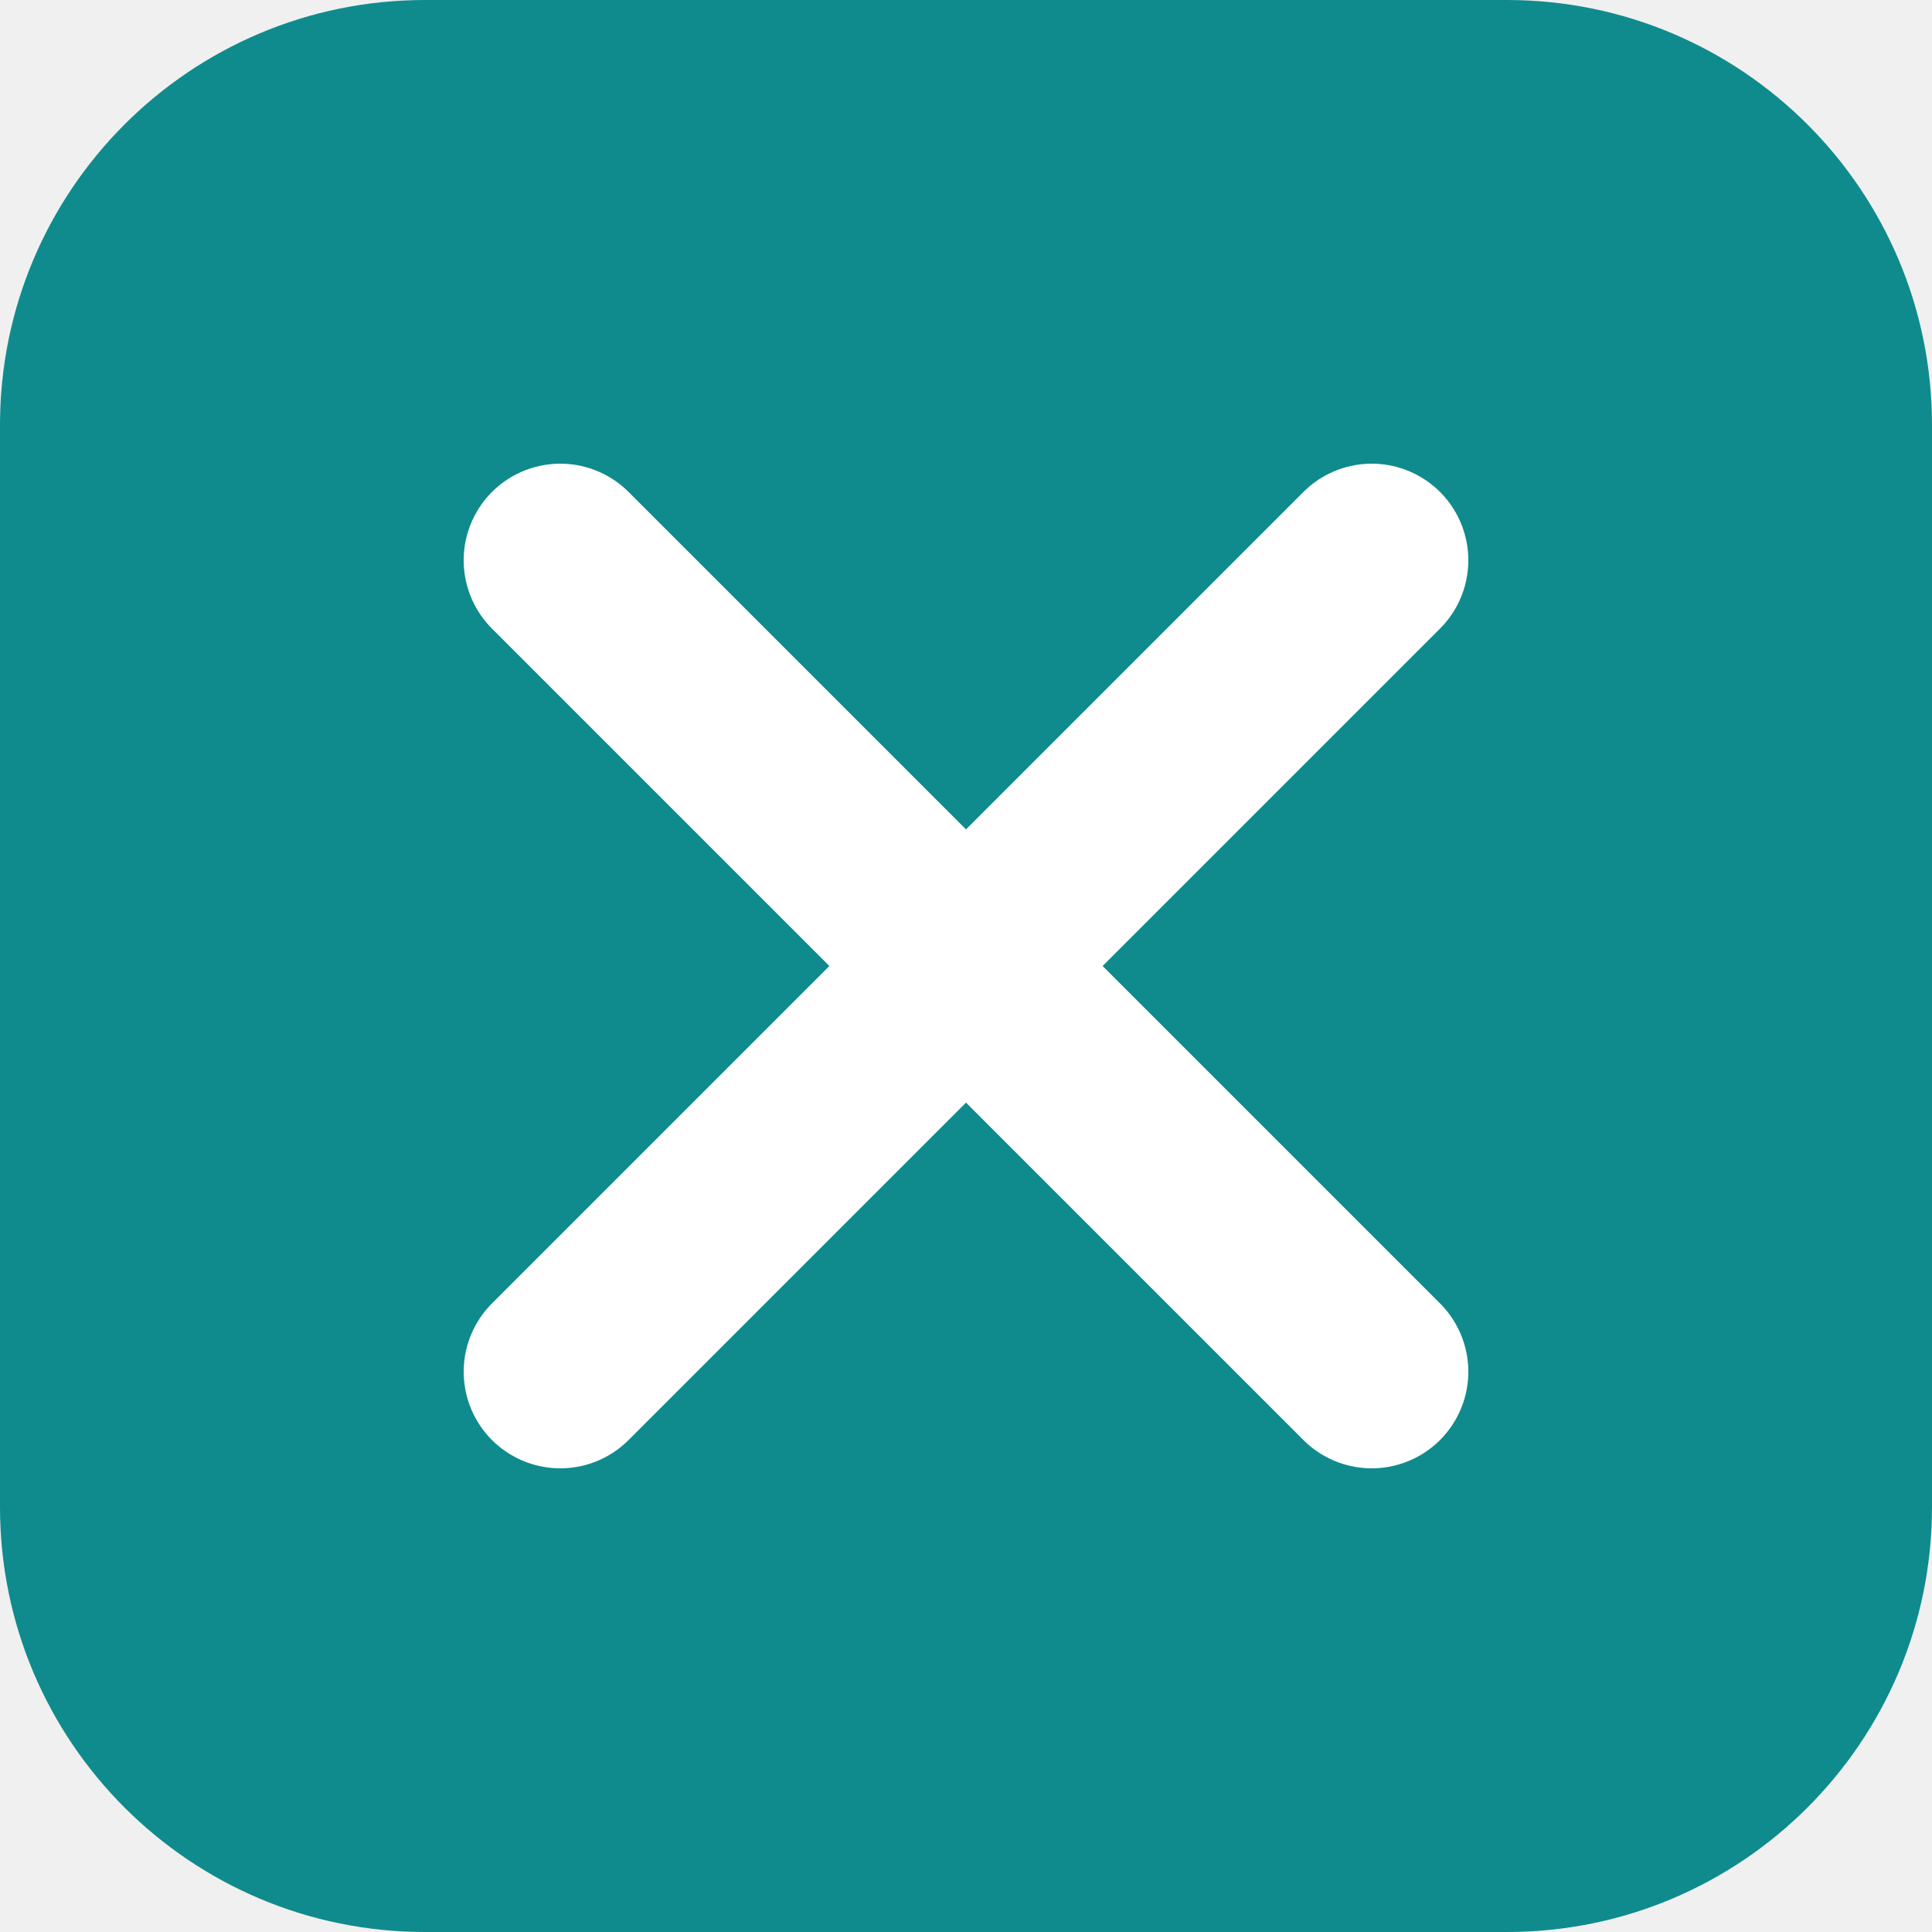
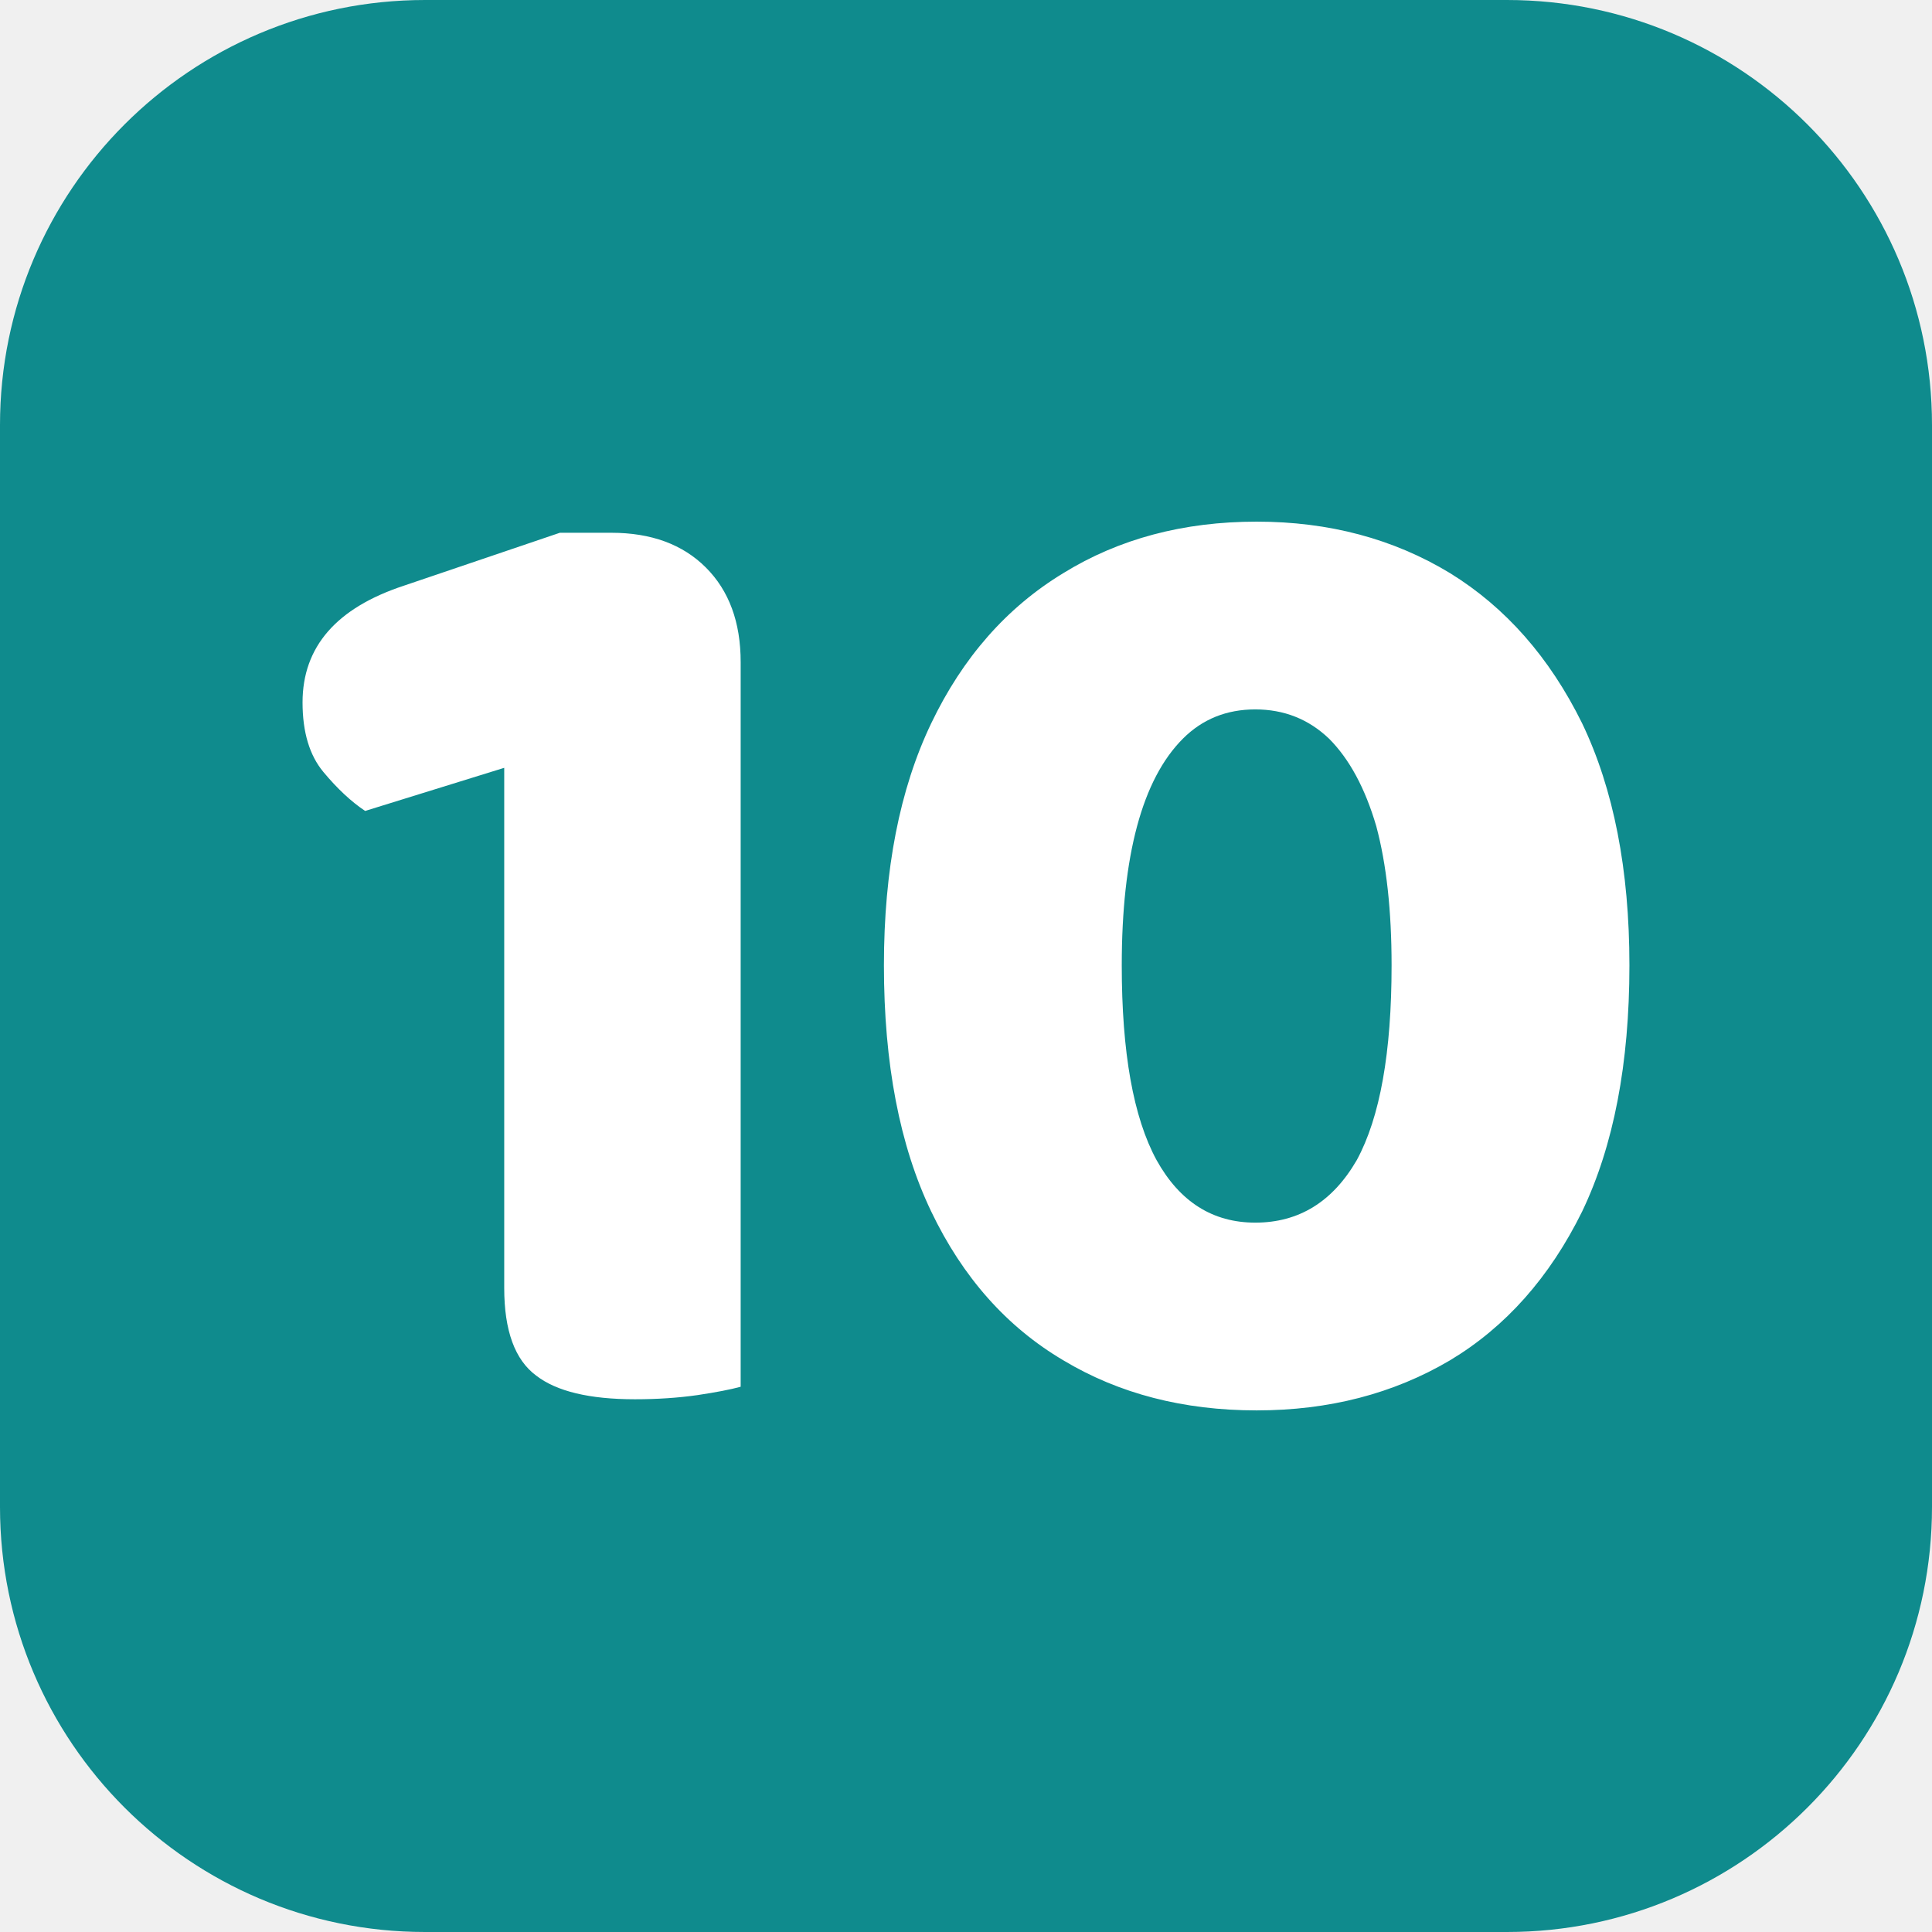
<svg xmlns="http://www.w3.org/2000/svg" viewBox="0 0 100 100">
  <rect width="100" height="100" rx="22" fill="#0f8b8d" />
-   <path d="M29 29 71 71M71 29 29 71" stroke="#fff" stroke-width="10" stroke-linecap="round" />
+   <path transform="translate(14.94 71.85) scale(0.7199)" fill="#ffffff" d="M32.5-52.2L32.5-13.1L15.5-13.1L15.5-44.6L5.5-41.5Q4-42.5 2.5-44.3Q1-46.1 1-49.3L1-49.3Q1-55.3 8.3-57.7L8.3-57.7L19.5-61.5L23.2-61.5Q27.5-61.5 30-59Q32.5-56.5 32.5-52.2L32.5-52.2ZM15.5-7.2L15.5-26.4L32.5-26.4L32.5-0.1Q31.4 0.2 29.4 0.5Q27.3 0.8 24.9 0.8L24.9 0.8Q20 0.8 17.8-0.9Q15.5-2.6 15.5-7.2L15.5-7.2ZM79.3-30.4L79.3-30.4L79.3-30.4Q79.3-36.3 78.2-40.4Q77-44.5 74.8-46.7Q72.6-48.8 69.5-48.8L69.5-48.8Q66.4-48.8 64.3-46.7Q62.1-44.5 61.0-40.4Q59.9-36.3 59.9-30.4L59.9-30.4Q59.9-21 62.4-16.4Q64.9-11.9 69.5-11.9L69.5-11.9Q74.2-11.9 76.8-16.4Q79.3-21 79.3-30.4ZM69.6 1.6L69.6 1.6L69.6 1.6Q61.7 1.6 55.7-2Q49.6-5.6 46.2-12.7Q42.8-19.8 42.8-30.4L42.8-30.4Q42.8-40.7 46.2-47.8Q49.6-54.9 55.7-58.6Q61.7-62.3 69.6-62.3L69.6-62.3Q77.4-62.3 83.5-58.6Q89.5-54.9 93.0-47.8Q96.4-40.7 96.4-30.4L96.4-30.4Q96.4-19.8 93.0-12.7Q89.5-5.6 83.5-2Q77.4 1.6 69.6 1.6Z" />
</svg>
